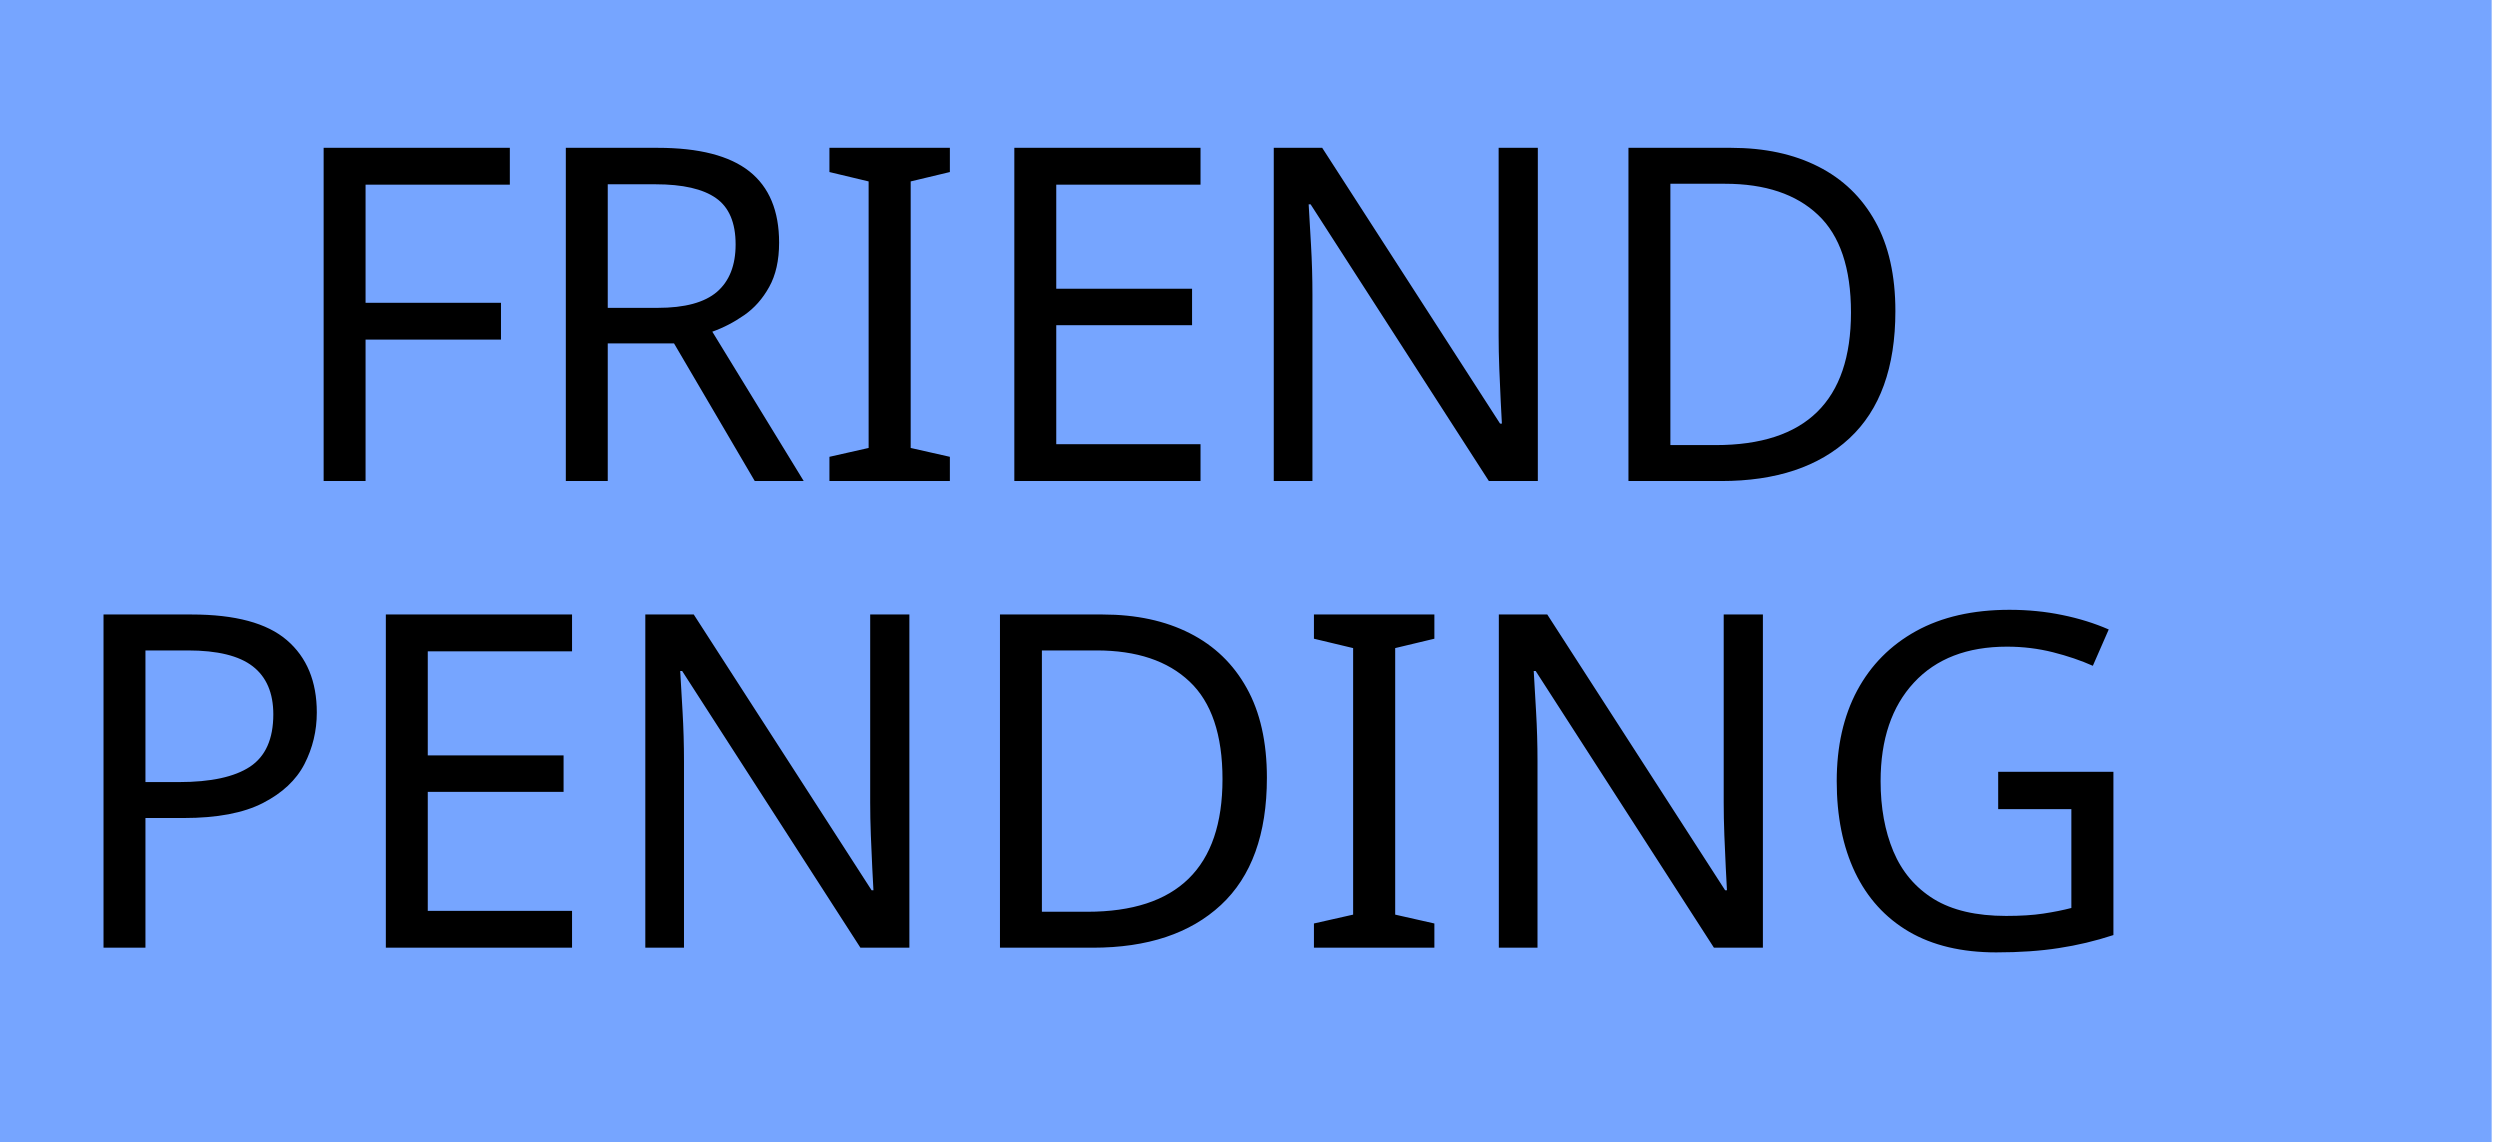
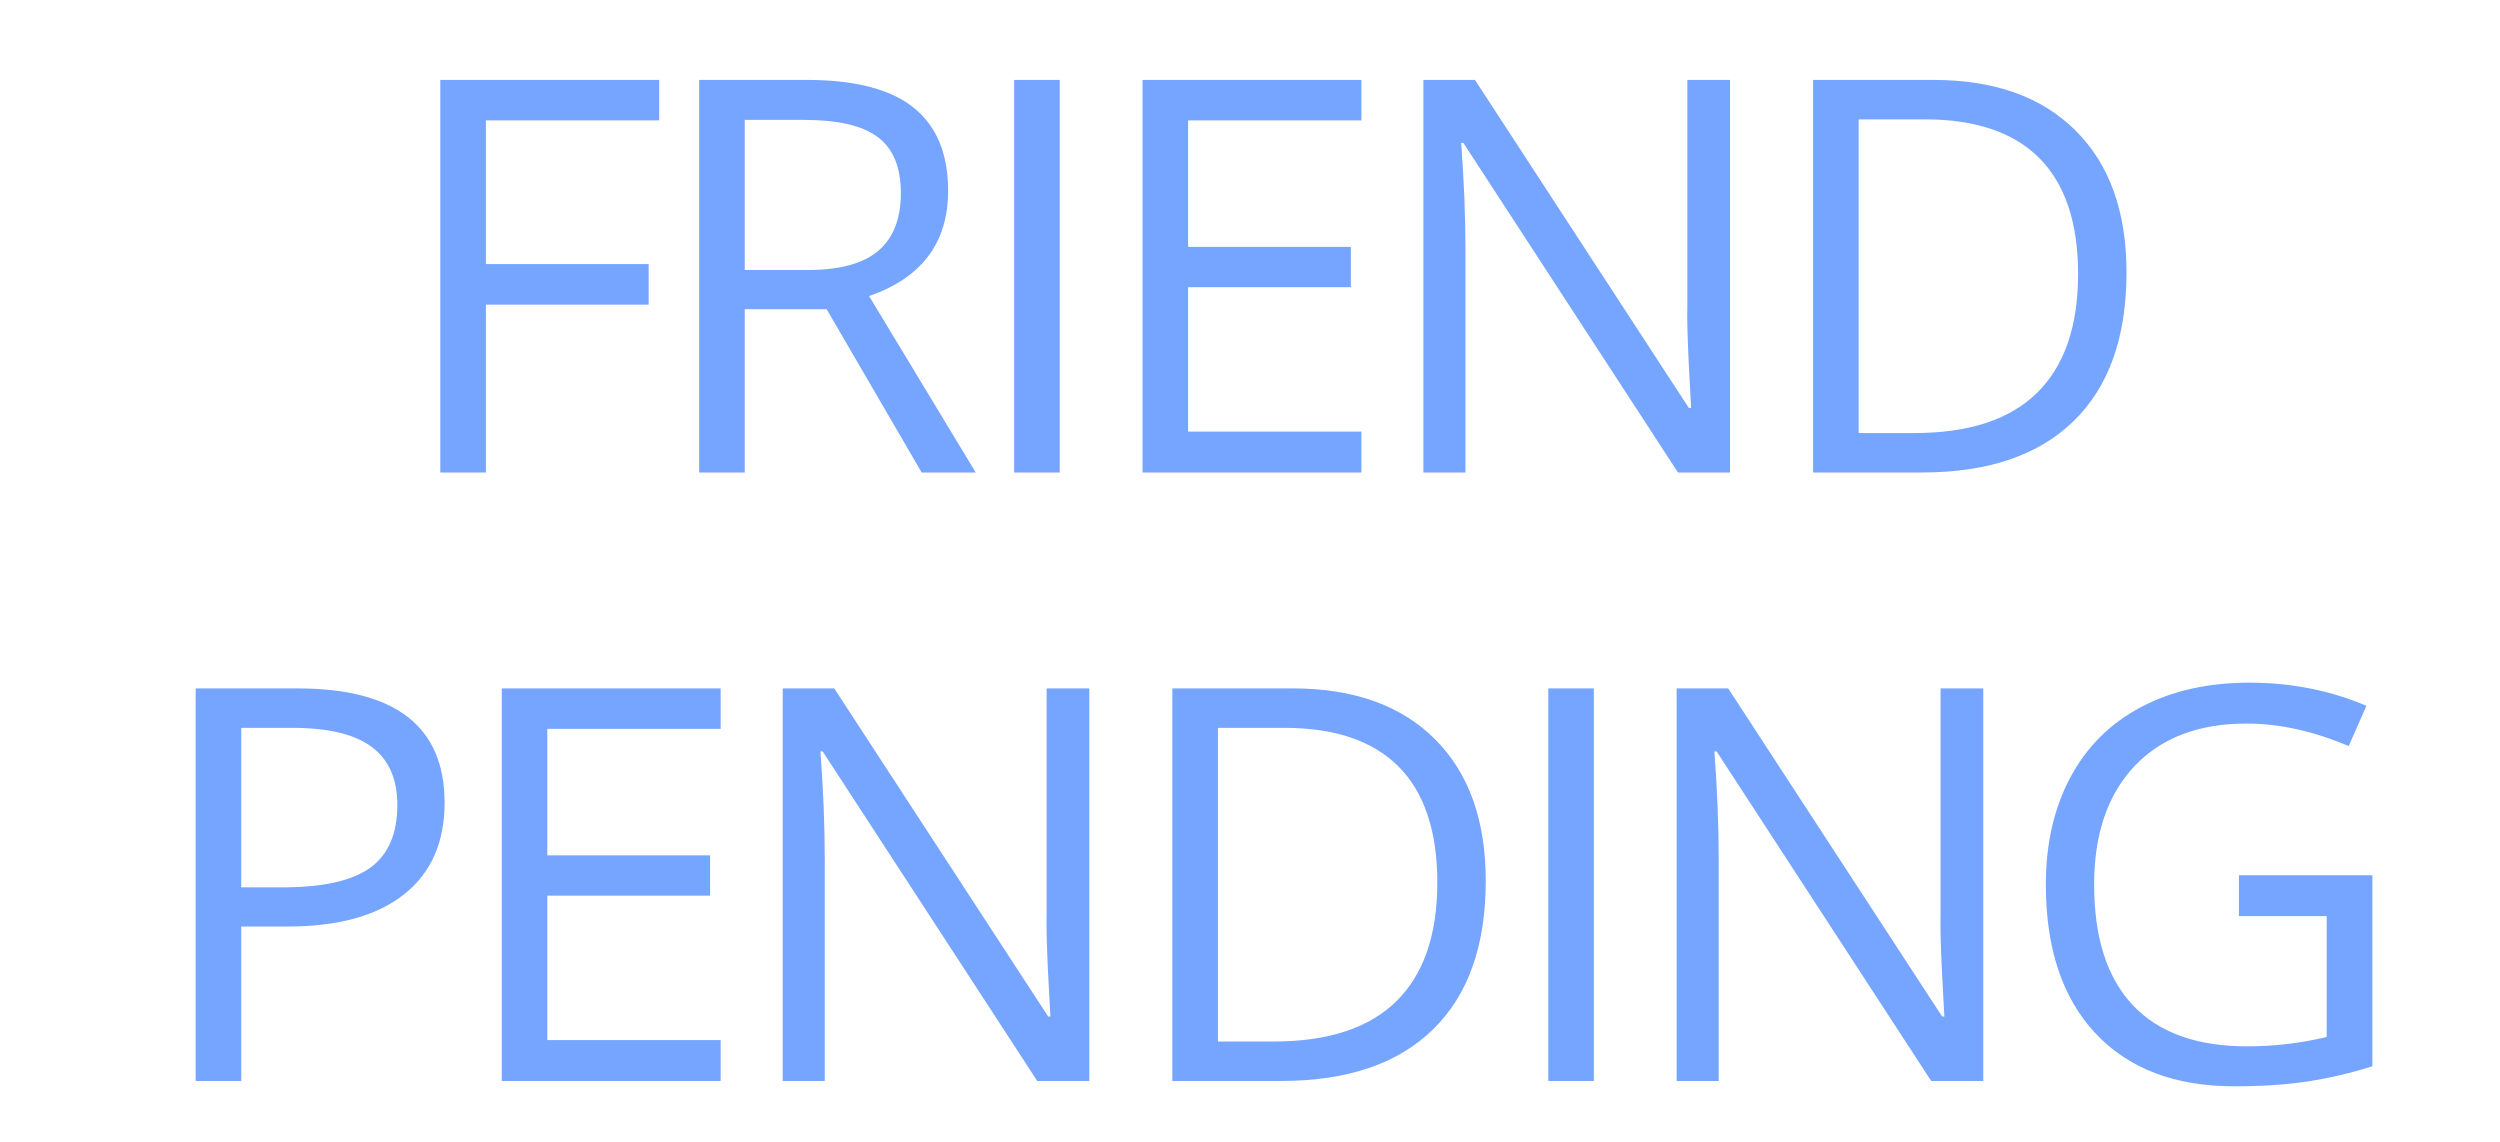
<svg xmlns="http://www.w3.org/2000/svg" version="1.1" id="Layer_1" x="0px" y="0px" viewBox="0 0 300 137" style="enable-background:new 0 0 300 137;" xml:space="preserve">
  <style type="text/css">
	.st0{fill:#76A5FF;}
- 	.st1{font-family:'Arial-Black';}
- 	.st2{font-size:56px;}
+ 	.st1{font-family:'OpenSans';}
+ 	.st2{font-size:66px;}
+ 	.st3{letter-spacing:-3;}
</style>
-   <rect y="-3.1" class="st0" width="299" height="140.3" />
-   <text transform="matrix(1 0 0 1 6.9848 113.7237)" class="st1 st2">PENDING</text>
-   <text transform="matrix(1 0 0 1 33.3989 57.7237)" class="st1 st2">FRIEND</text>
+   <text transform="matrix(1 0 0 1 16.9928 129.7166)" class="st0 st1 st2 st3">PENDING</text>
+   <text transform="matrix(1 0 0 1 46.3527 56.6998)" class="st0 st1 st2 st3">FRIEND</text>
</svg>
